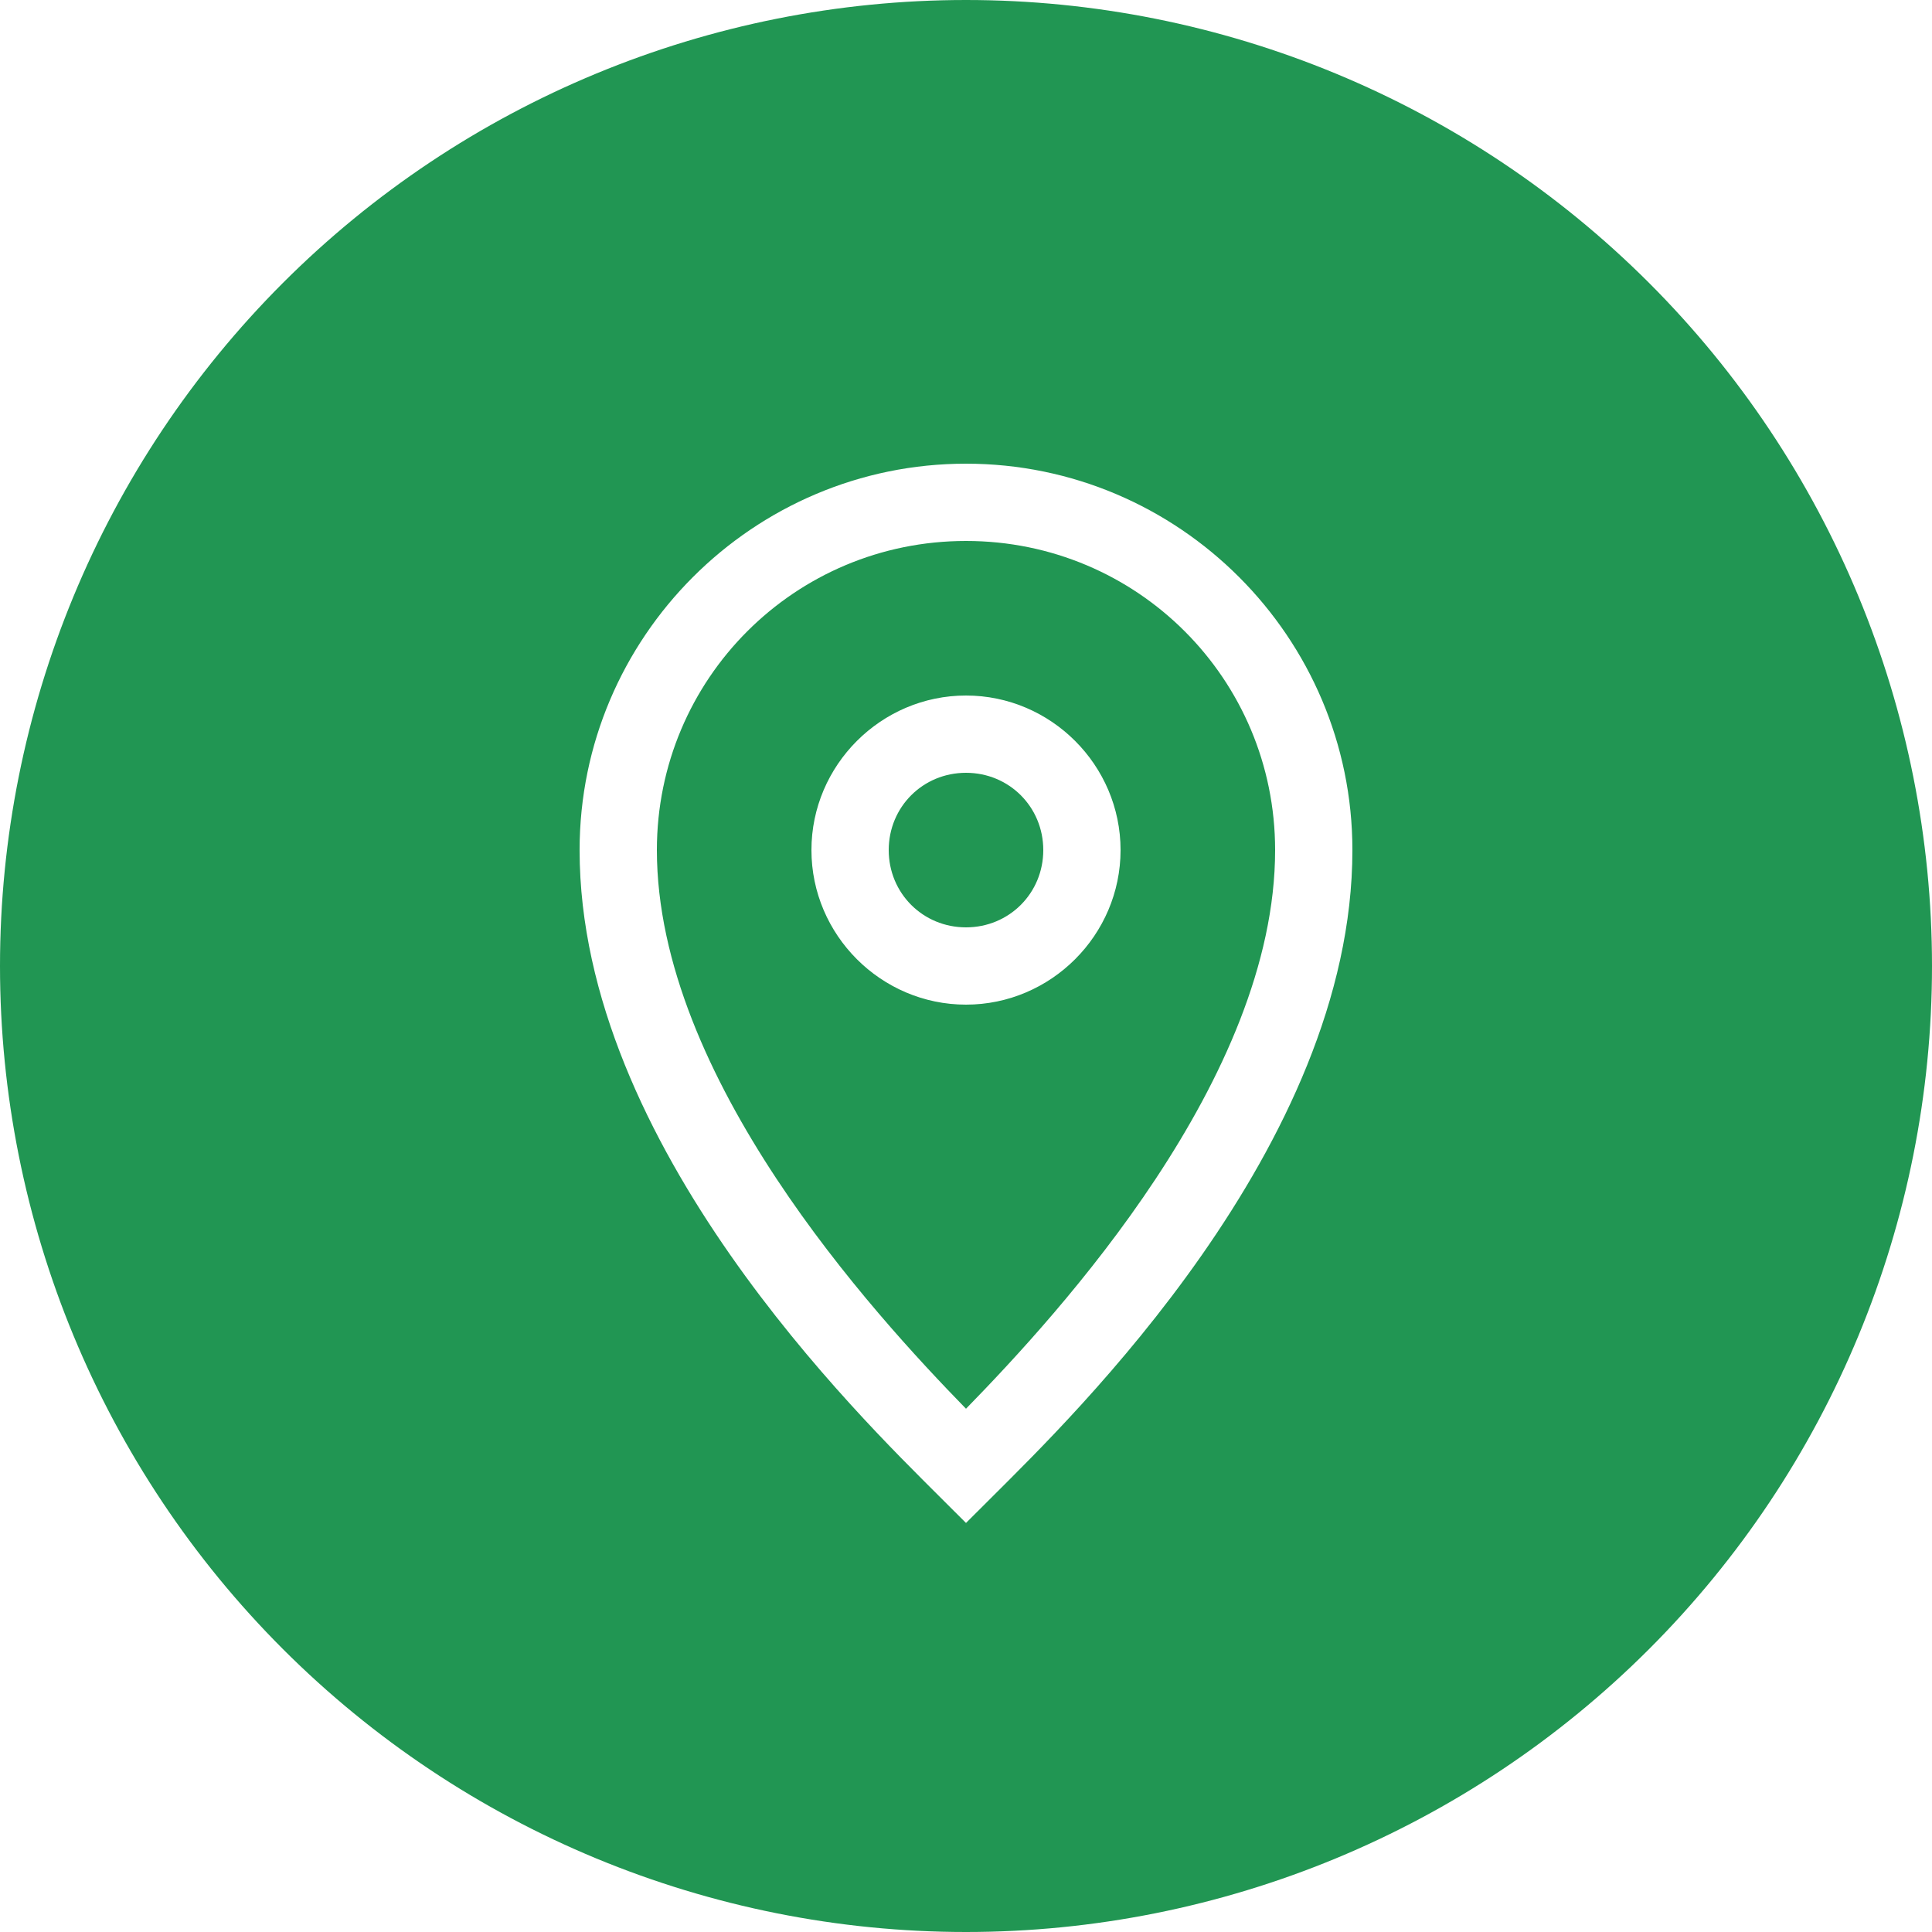
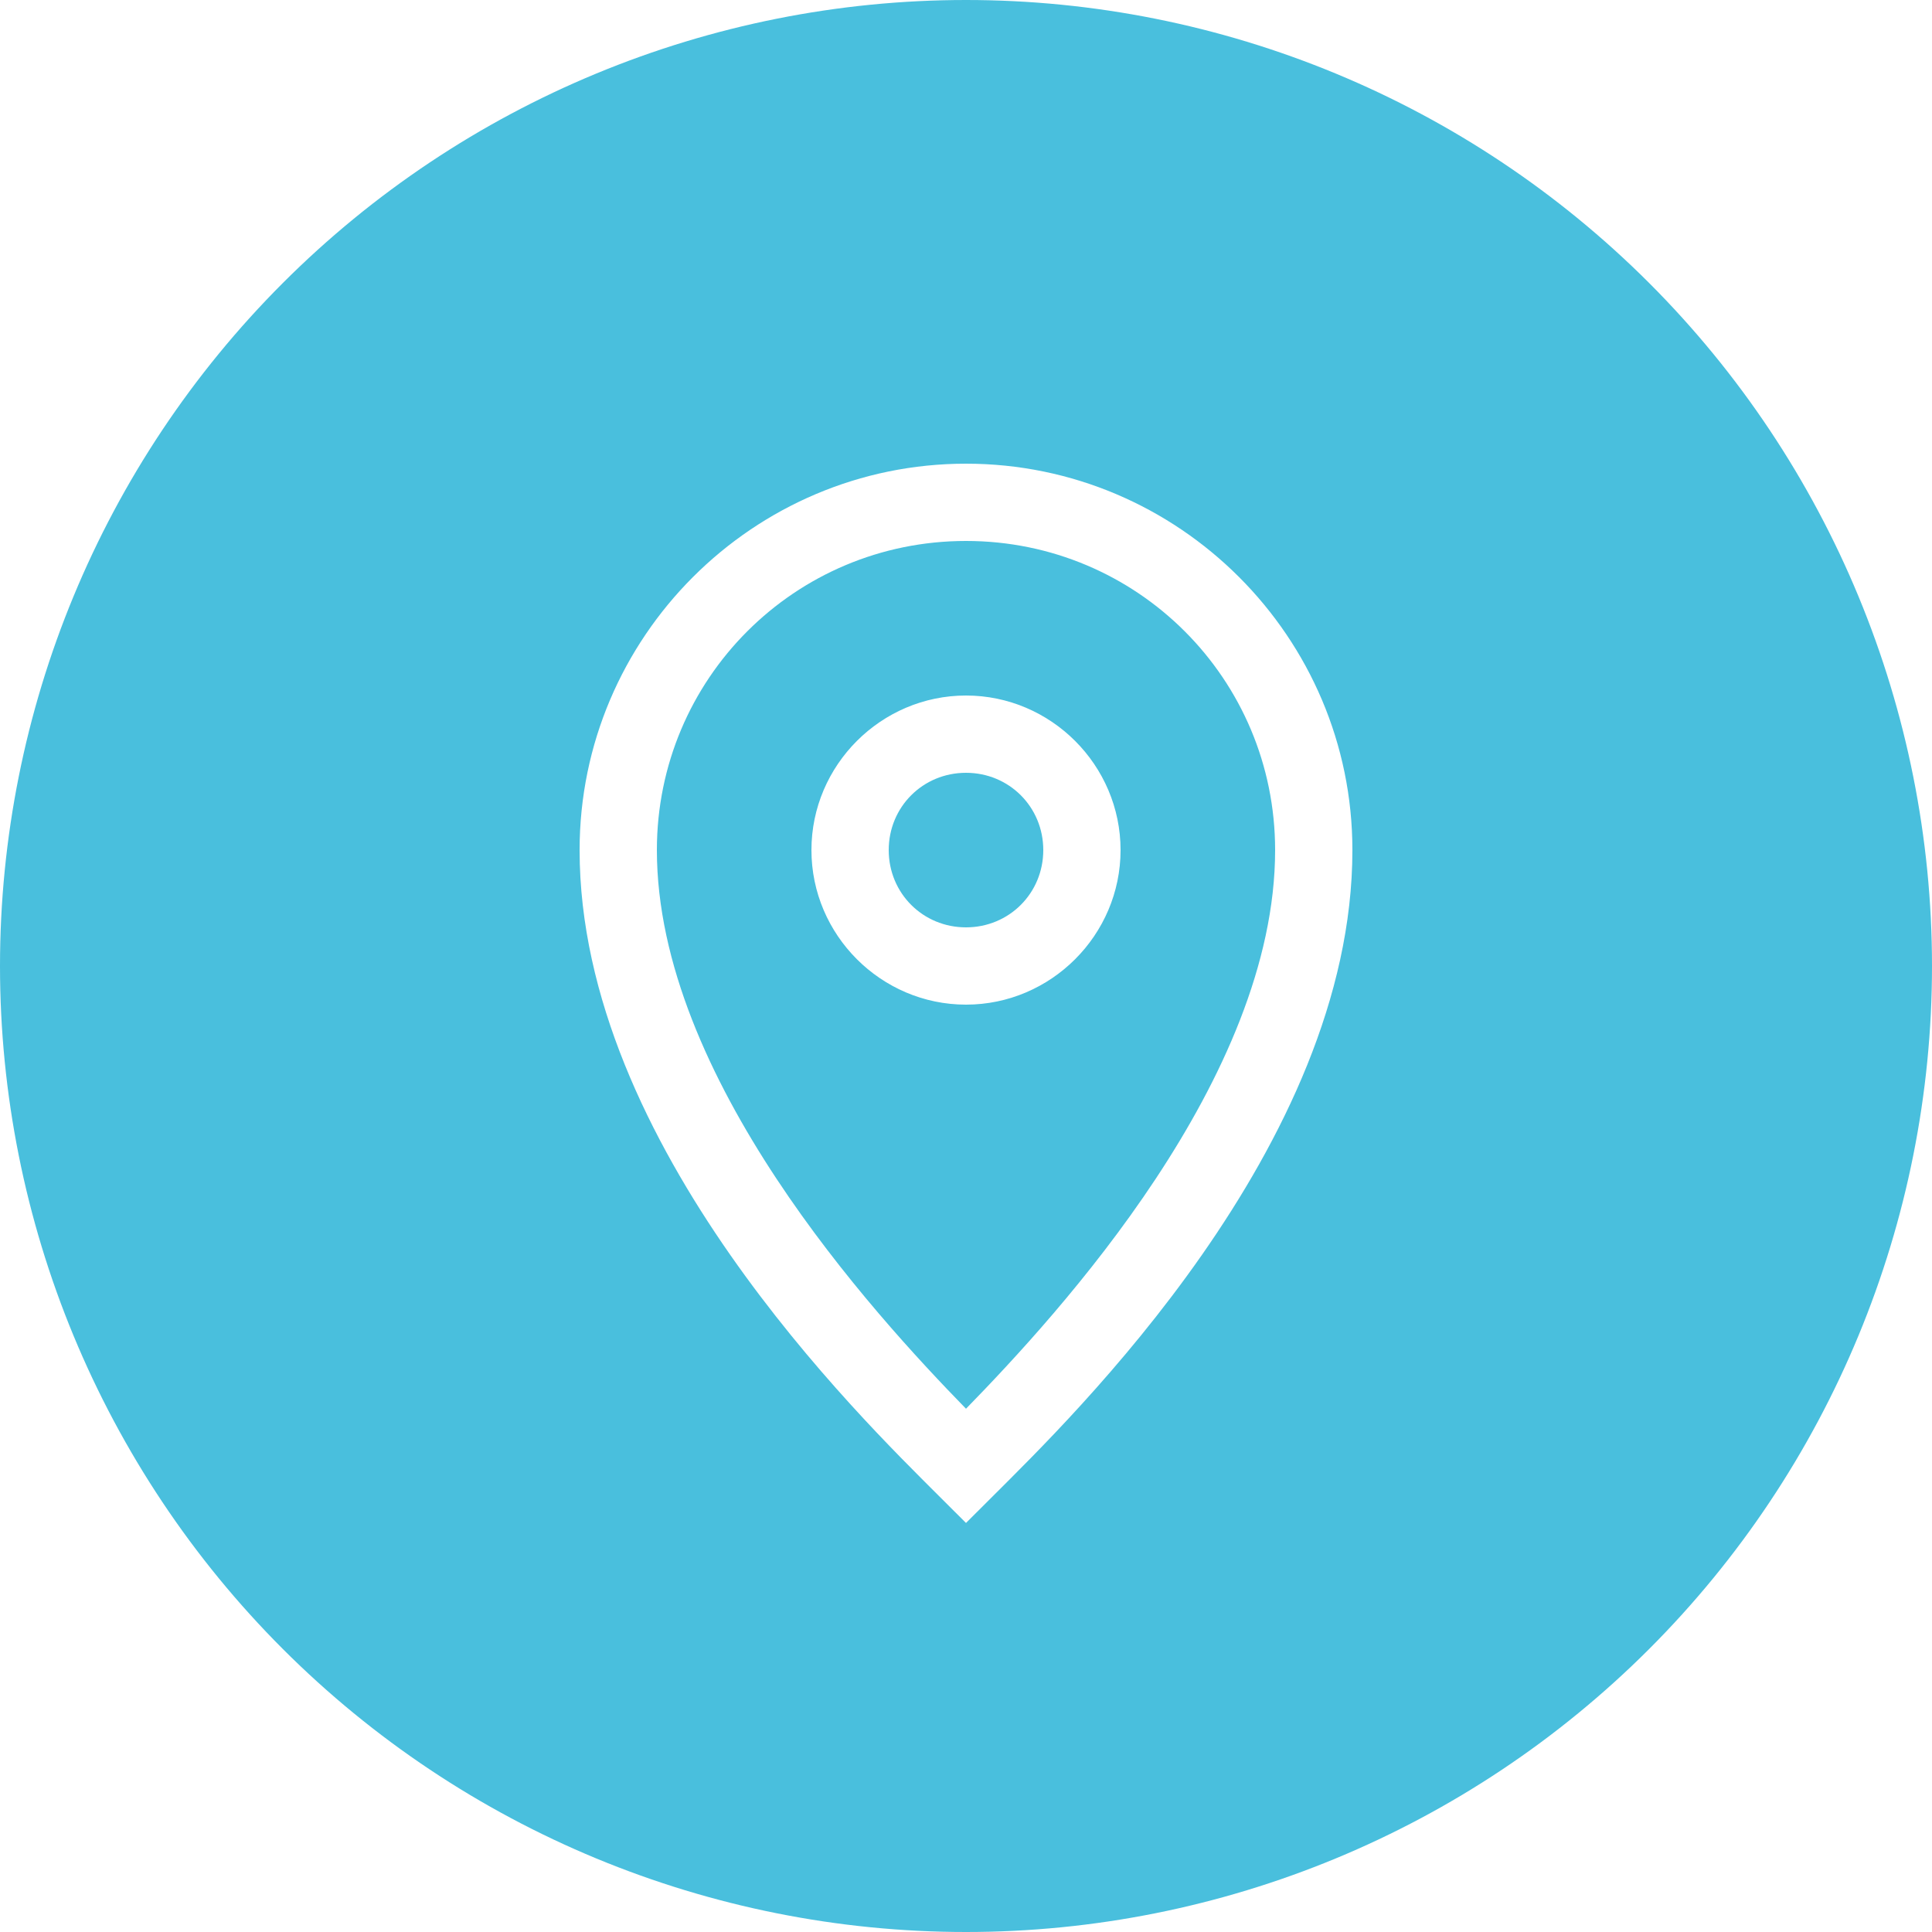
<svg xmlns="http://www.w3.org/2000/svg" xmlns:xlink="http://www.w3.org/1999/xlink" width="25" height="25" viewBox="0 0 25 25" version="1.1">
  <g id="Canvas" transform="translate(-4909 -2758)">
    <g id="noun_376938_cc">
      <g id="Group">
        <g id="Group">
          <g id="Group">
            <g id="Vector">
-               <use xlink:href="#path0_fill" transform="translate(4909 2758)" fill="#219653" />
+               <use xlink:href="#path0_fill" transform="translate(4909 2758)" fill="#49bfdd" />
            </g>
          </g>
        </g>
      </g>
    </g>
  </g>
  <defs>
    <path id="path0_fill" d="M 12.5 8.88178e-16C 9.185 1.77636e-15 6.005 1.317 3.661 3.661C 1.317 6.005 2.66454e-15 9.185 0 12.5C 3.55271e-15 15.815 1.317 18.995 3.661 21.339C 6.005 23.683 9.185 25 12.5 25C 15.815 25 18.995 23.683 21.339 21.339C 23.683 18.995 25 15.815 25 12.5C 25 9.185 23.683 6.005 21.339 3.661C 18.995 1.317 15.815 1.44329e-15 12.5 0L 12.5 8.88178e-16ZM 12.5 6C 15.255 6 17.5 8.245 17.5 11C 17.5 14.835 13.853 18.354 12.854 19.354L 12.5 19.707L 12.146 19.354C 11.145 18.352 7.5 14.825 7.5 11C 7.5 8.245 9.745 6 12.5 6ZM 12.5 7C 10.285 7 8.5 8.785 8.5 11C 8.5 13.938 11.292 16.99 12.5 18.229C 13.709 16.99 16.5 13.949 16.5 11C 16.5 8.785 14.715 7 12.5 7ZM 12.5 9C 13.599 9 14.5 9.901 14.5 11C 14.5 12.099 13.599 13 12.5 13C 11.401 13 10.5 12.099 10.5 11C 10.5 9.901 11.401 9 12.5 9ZM 12.5 10C 11.942 10 11.5 10.442 11.5 11C 11.5 11.558 11.942 12 12.5 12C 13.058 12 13.5 11.558 13.5 11C 13.5 10.442 13.058 10 12.5 10Z" />
  </defs>
</svg>
